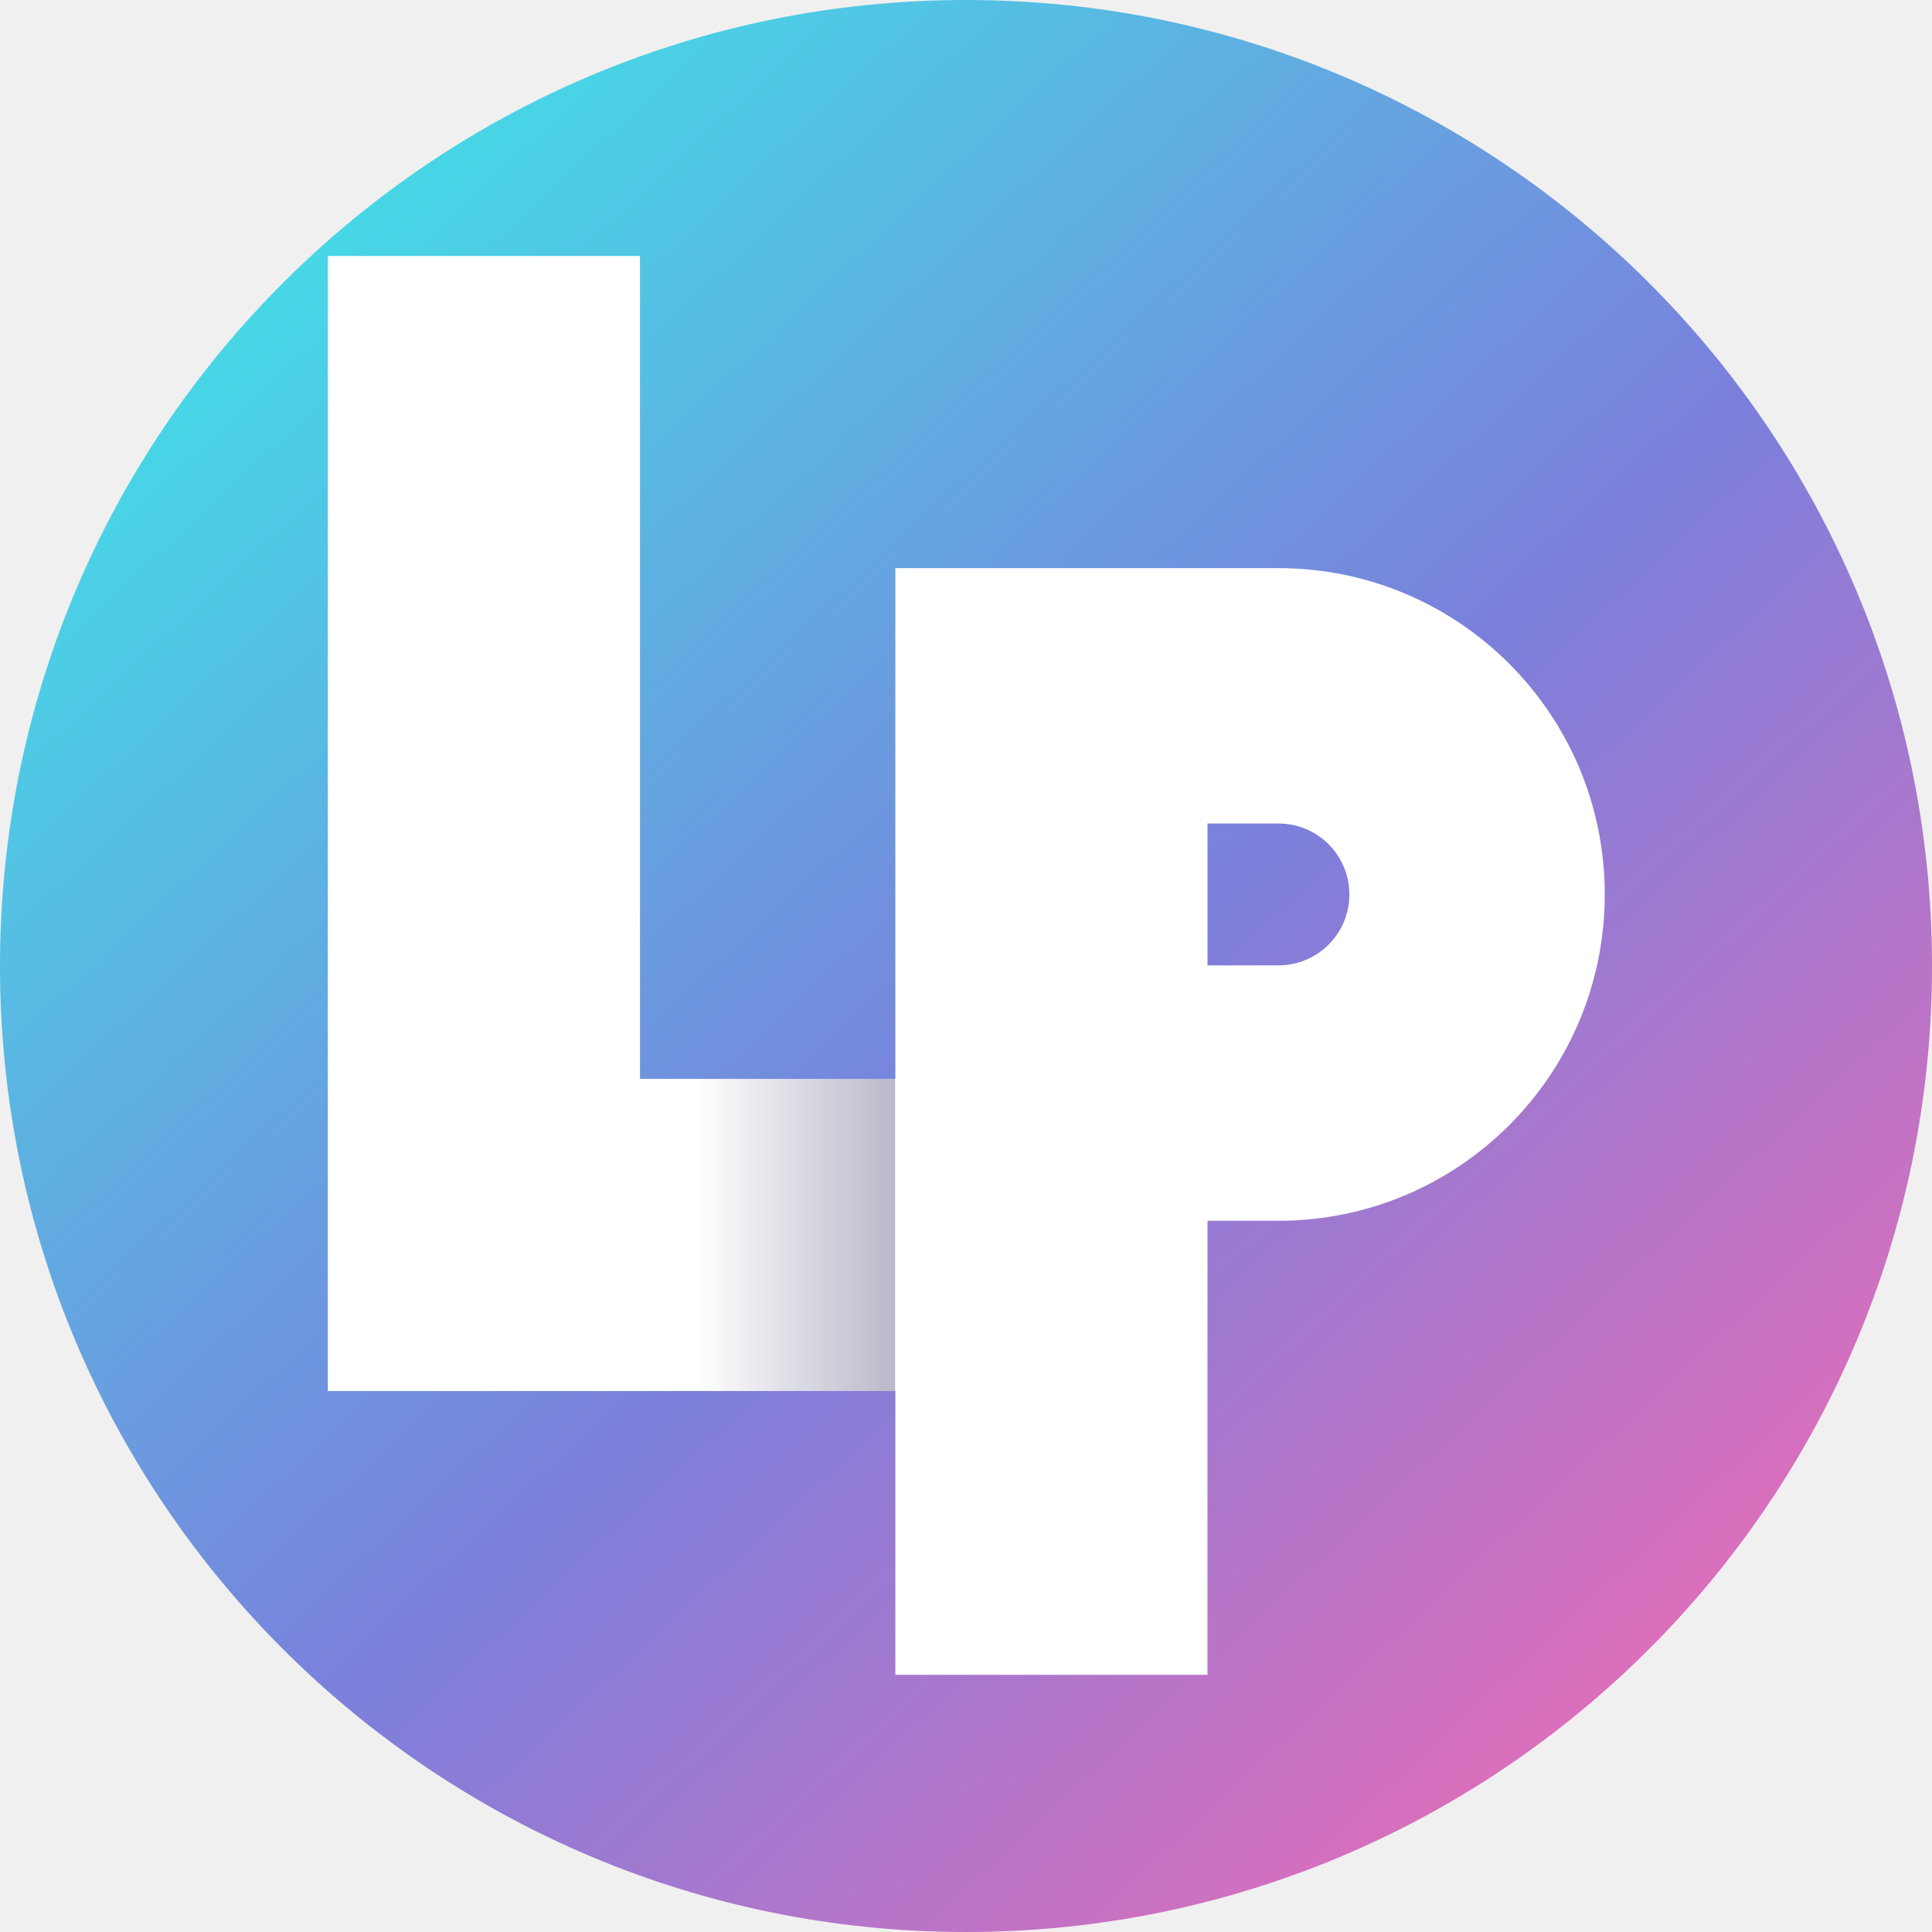
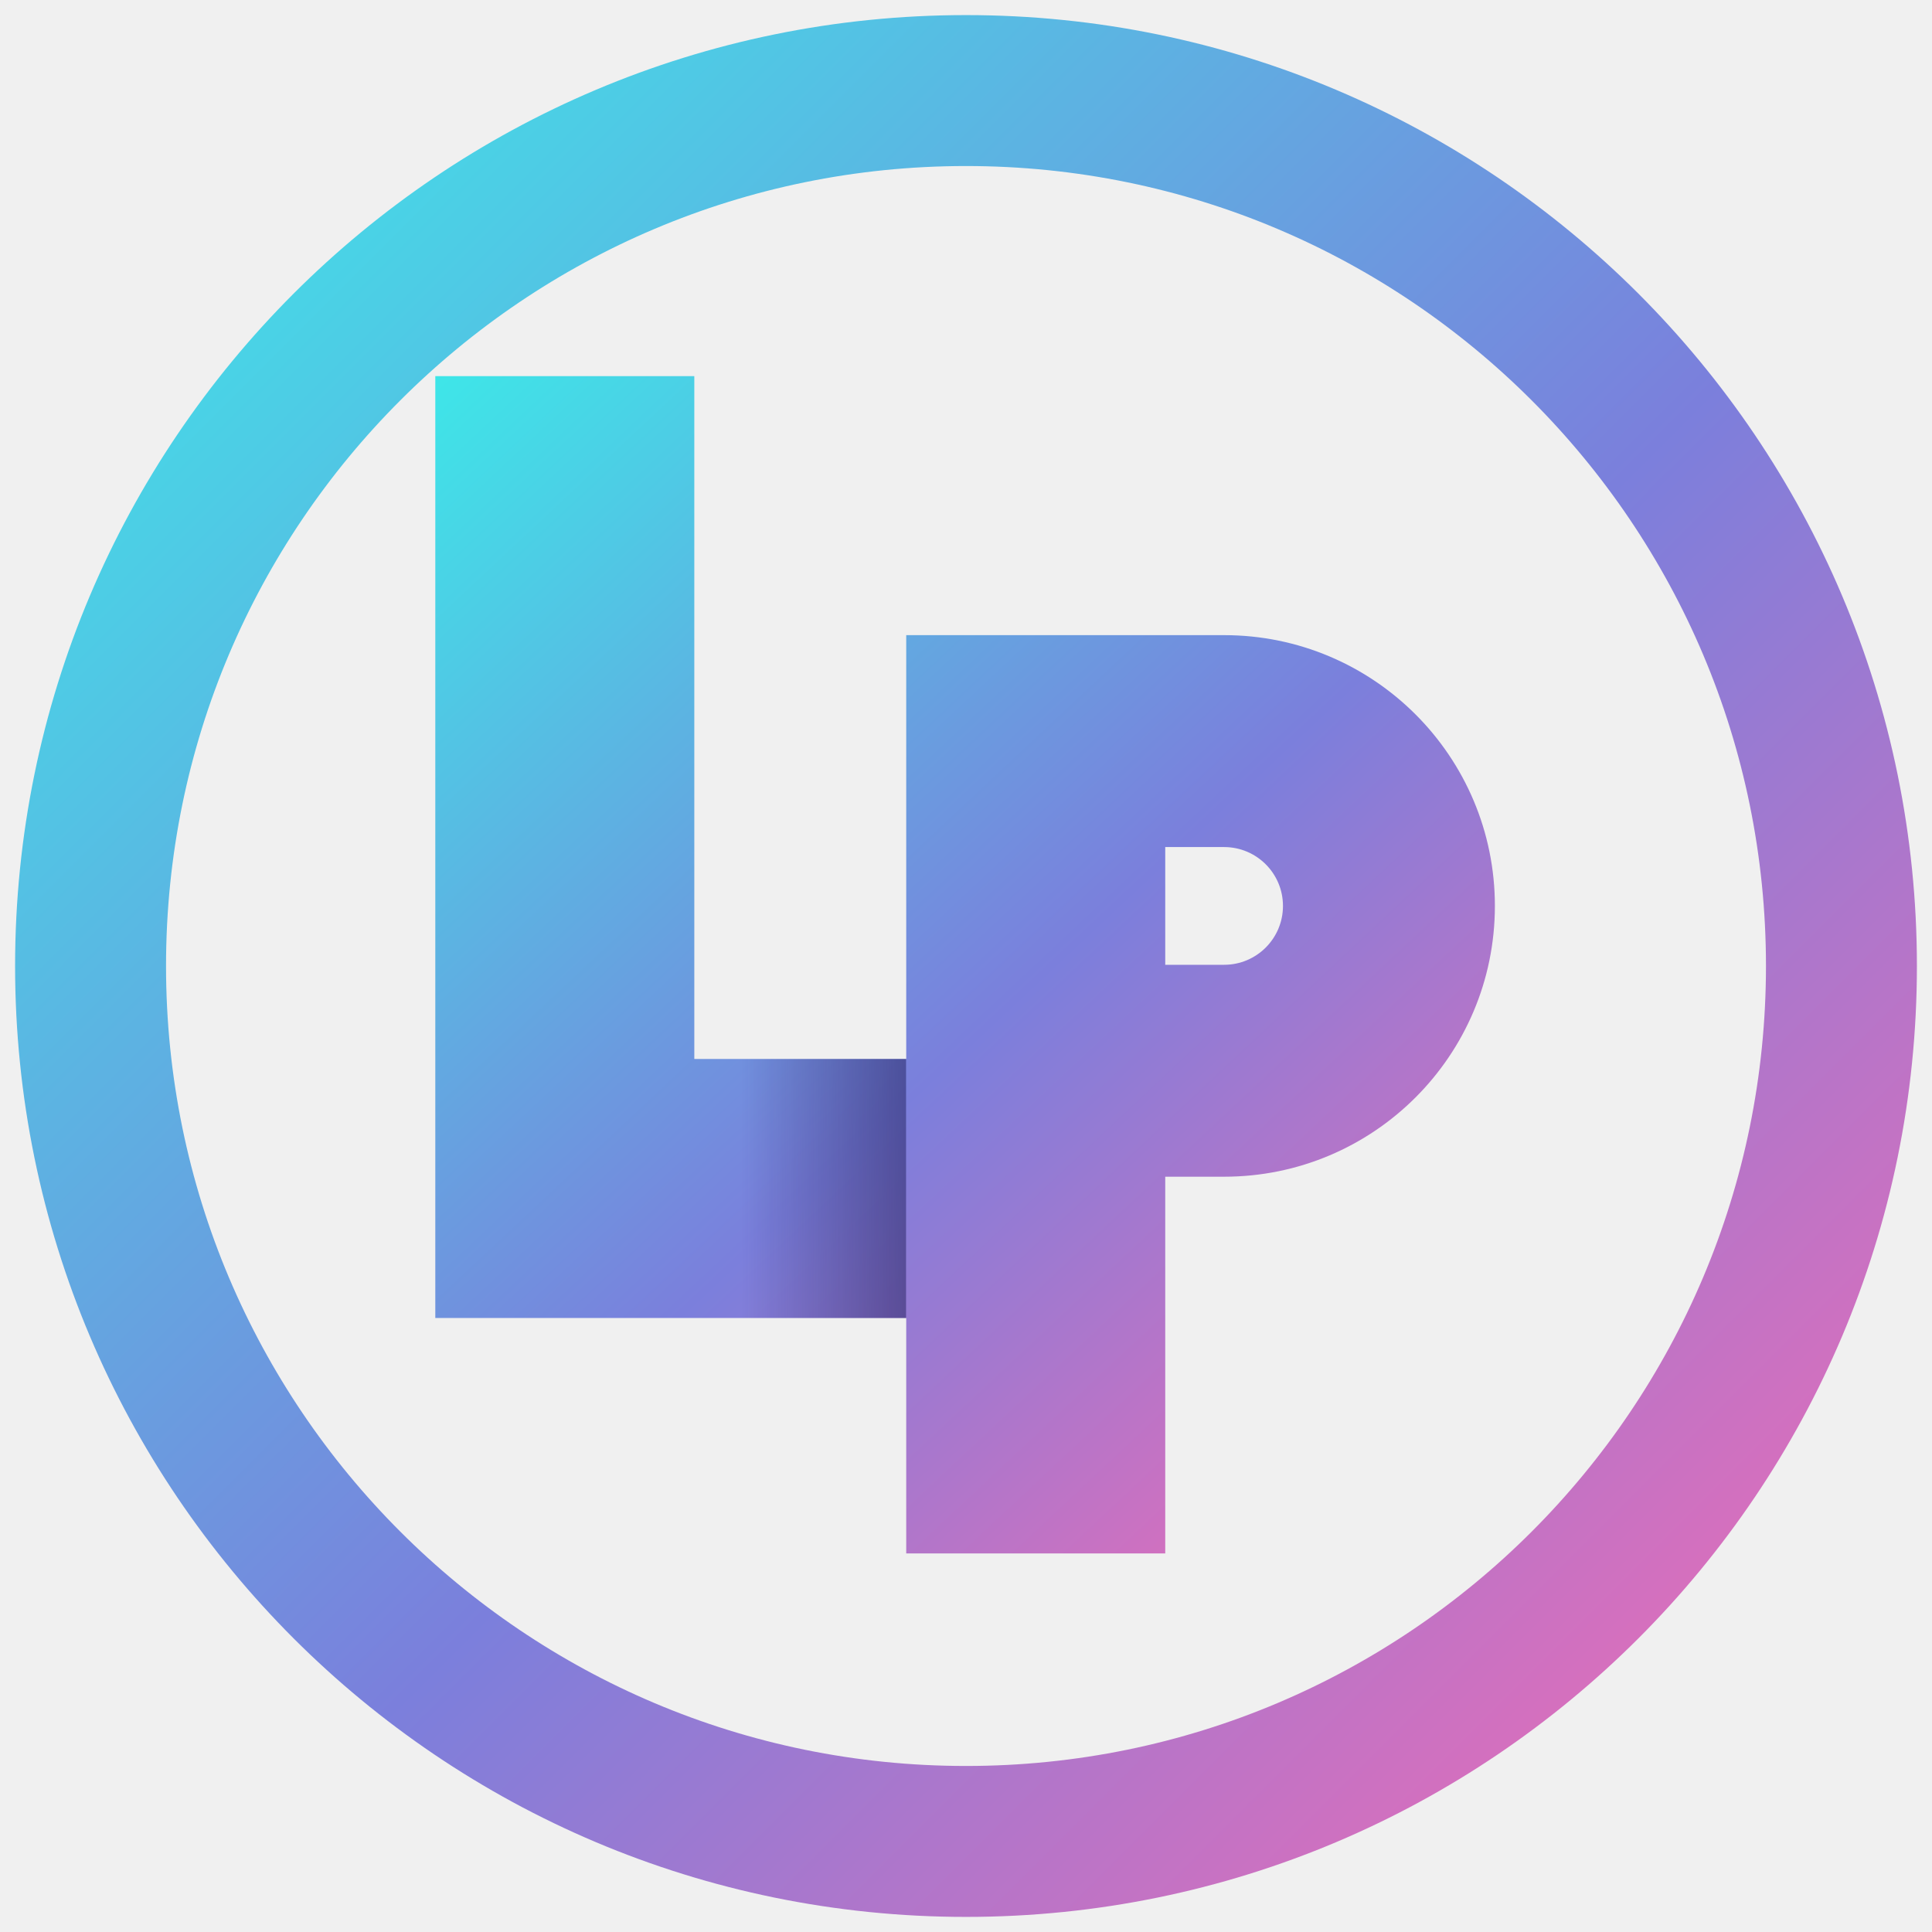
<svg xmlns="http://www.w3.org/2000/svg" viewBox="0 0 64 64">
  <defs>
-     <linearGradient id="g" x1="6" y1="4" x2="58" y2="60" gradientUnits="userSpaceOnUse">
+     <linearGradient id="g" x1="4" y1="4" x2="60" y2="60" gradientUnits="userSpaceOnUse">
+       <stop offset="0" stop-color="#3ee6e8" />
+       <stop offset="0.55" stop-color="#7b7fdc" />
+       <stop offset="1" stop-color="#f06bb5" />
+     </linearGradient>
+     <linearGradient id="lp" x1="8" y1="4" x2="98" y2="100" gradientUnits="userSpaceOnUse">
      <stop offset="0" stop-color="#3ee6e8" />
      <stop offset="0.55" stop-color="#7b7fdc" />
      <stop offset="1" stop-color="#f06bb5" />
    </linearGradient>
    <linearGradient id="f" x1="34" y1="0" x2="50" y2="0" gradientUnits="userSpaceOnUse">
      <stop offset="0" stop-color="#1b1a55" stop-opacity="0" />
-       <stop offset="1" stop-color="#1b1a55" stop-opacity="0.35" />
+       <stop offset="1" stop-color="#1b1a55" stop-opacity="0.55" />
    </linearGradient>
  </defs>
-   <circle cx="32" cy="32" r="32" fill="url(#g)" />
-   <g transform="translate(7.1 6.6) scale(0.47)">
-     <path d="M8 4h22v58h20v22H8z" fill="#fff" />
+   <circle cx="32" cy="32" r="29" fill="none" stroke="url(#g)" stroke-width="5" />
+   <g transform="translate(11.3 10.9) scale(0.39)">
+     <path d="M8 4h22v58h20v22H8z" fill="url(#lp)" />
    <rect x="30" y="62" width="18" height="22" fill="url(#f)" />
-     <path fill-rule="evenodd" d="M48 26h27a23 23 0 0 1 0 46h-5v32H48zM70 44h5a5 5 0 0 1 0 10h-5z" fill="#fff" />
+     <path fill-rule="evenodd" d="M48 26h27a23 23 0 0 1 0 46h-5v32H48zM70 44h5a5 5 0 0 1 0 10h-5z" fill="url(#lp)" />
  </g>
</svg>
